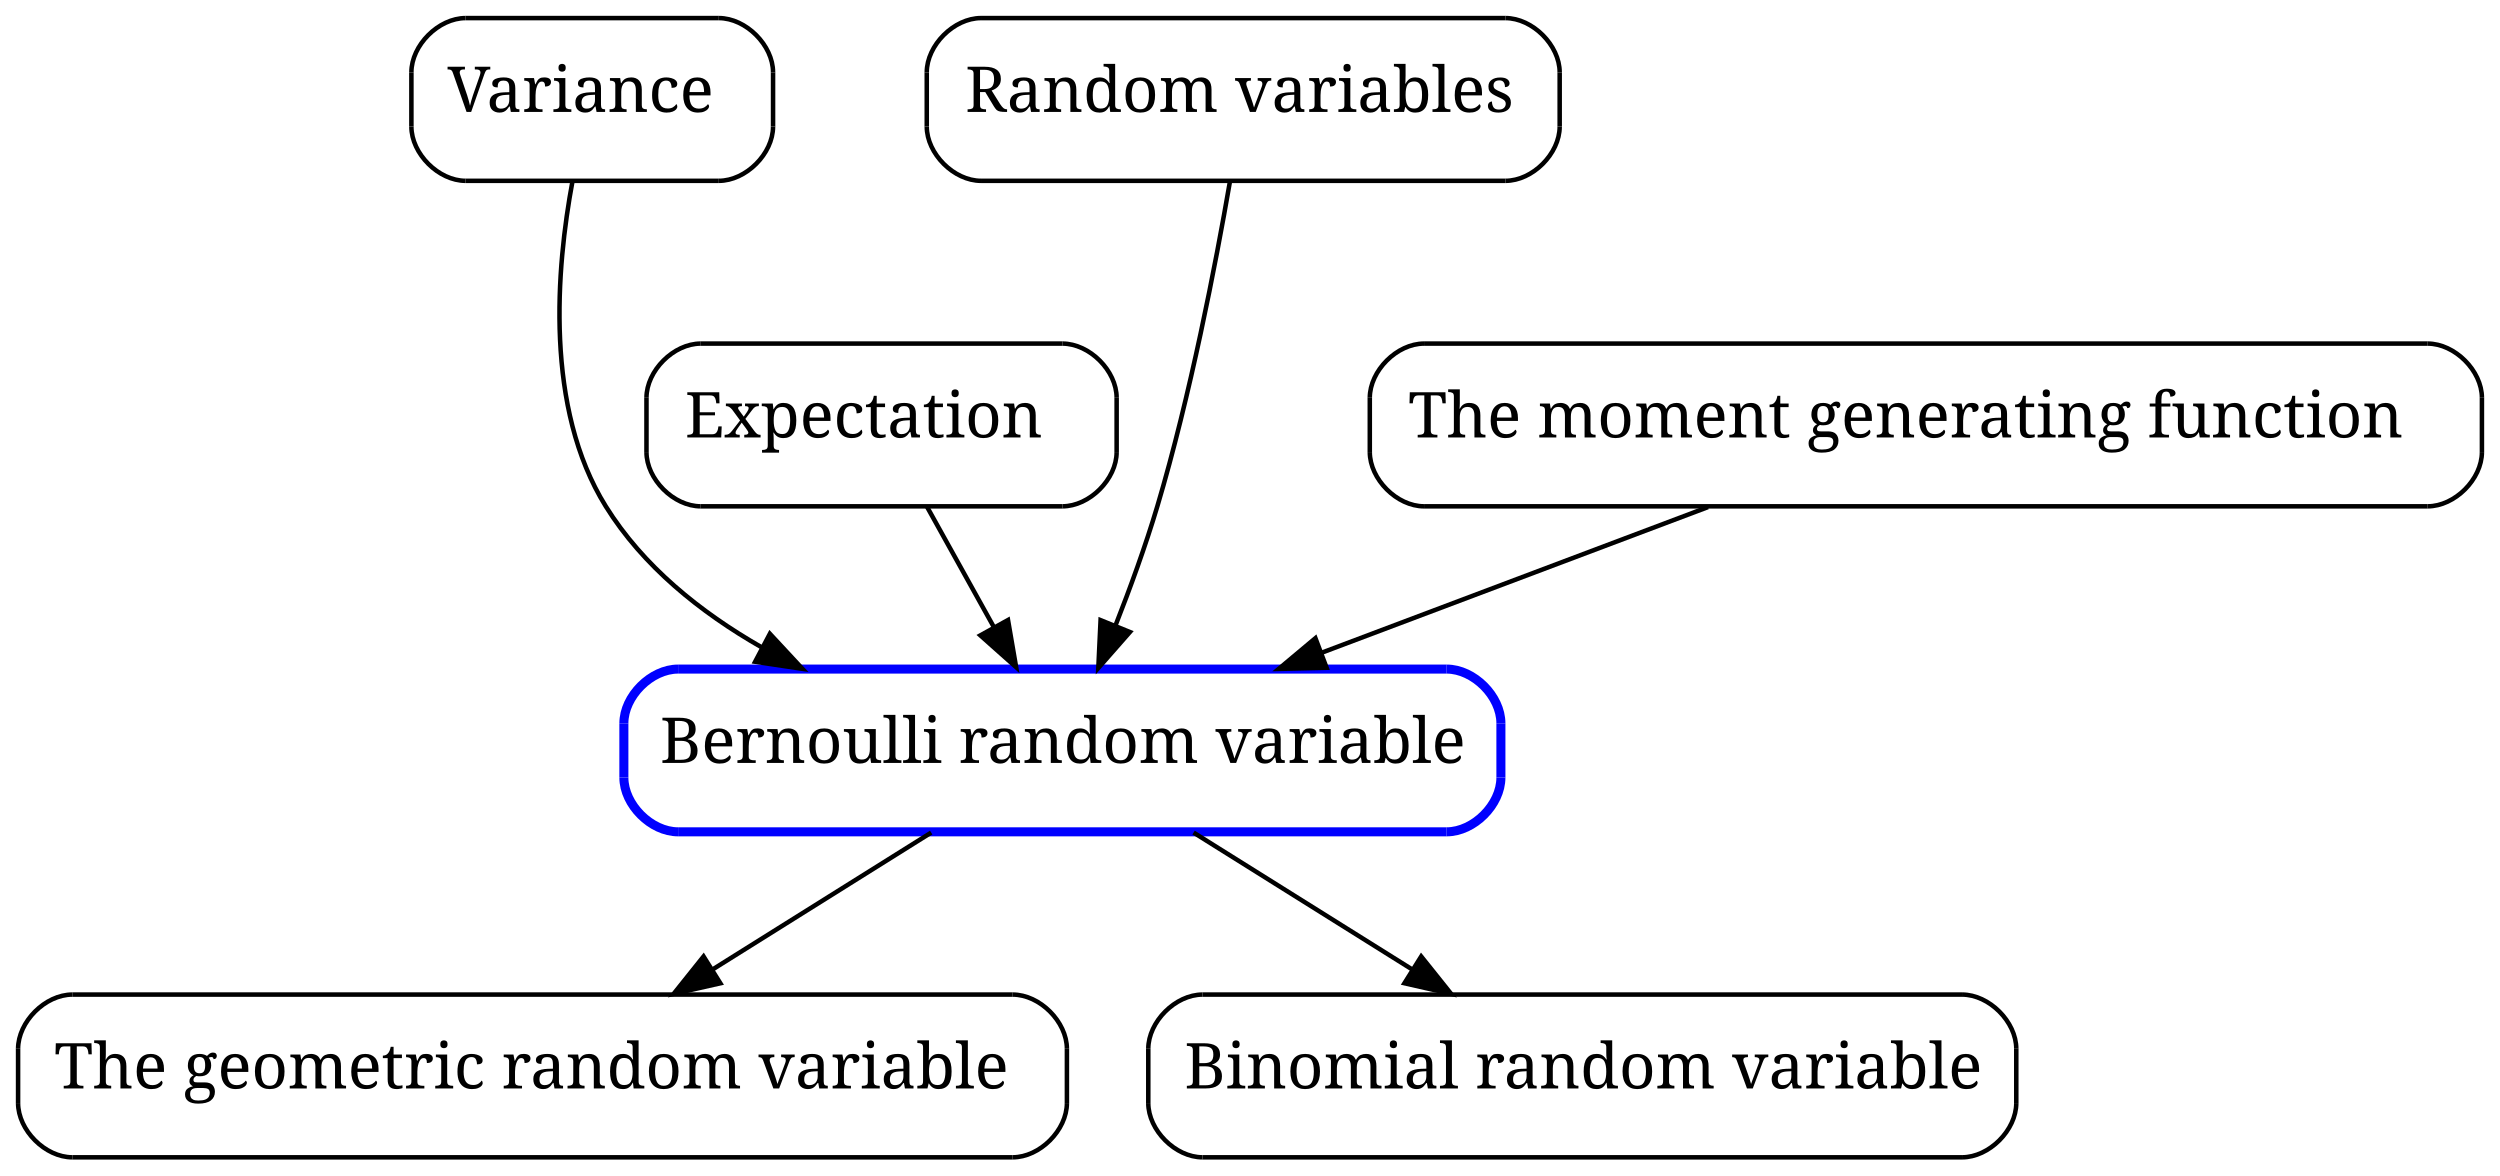
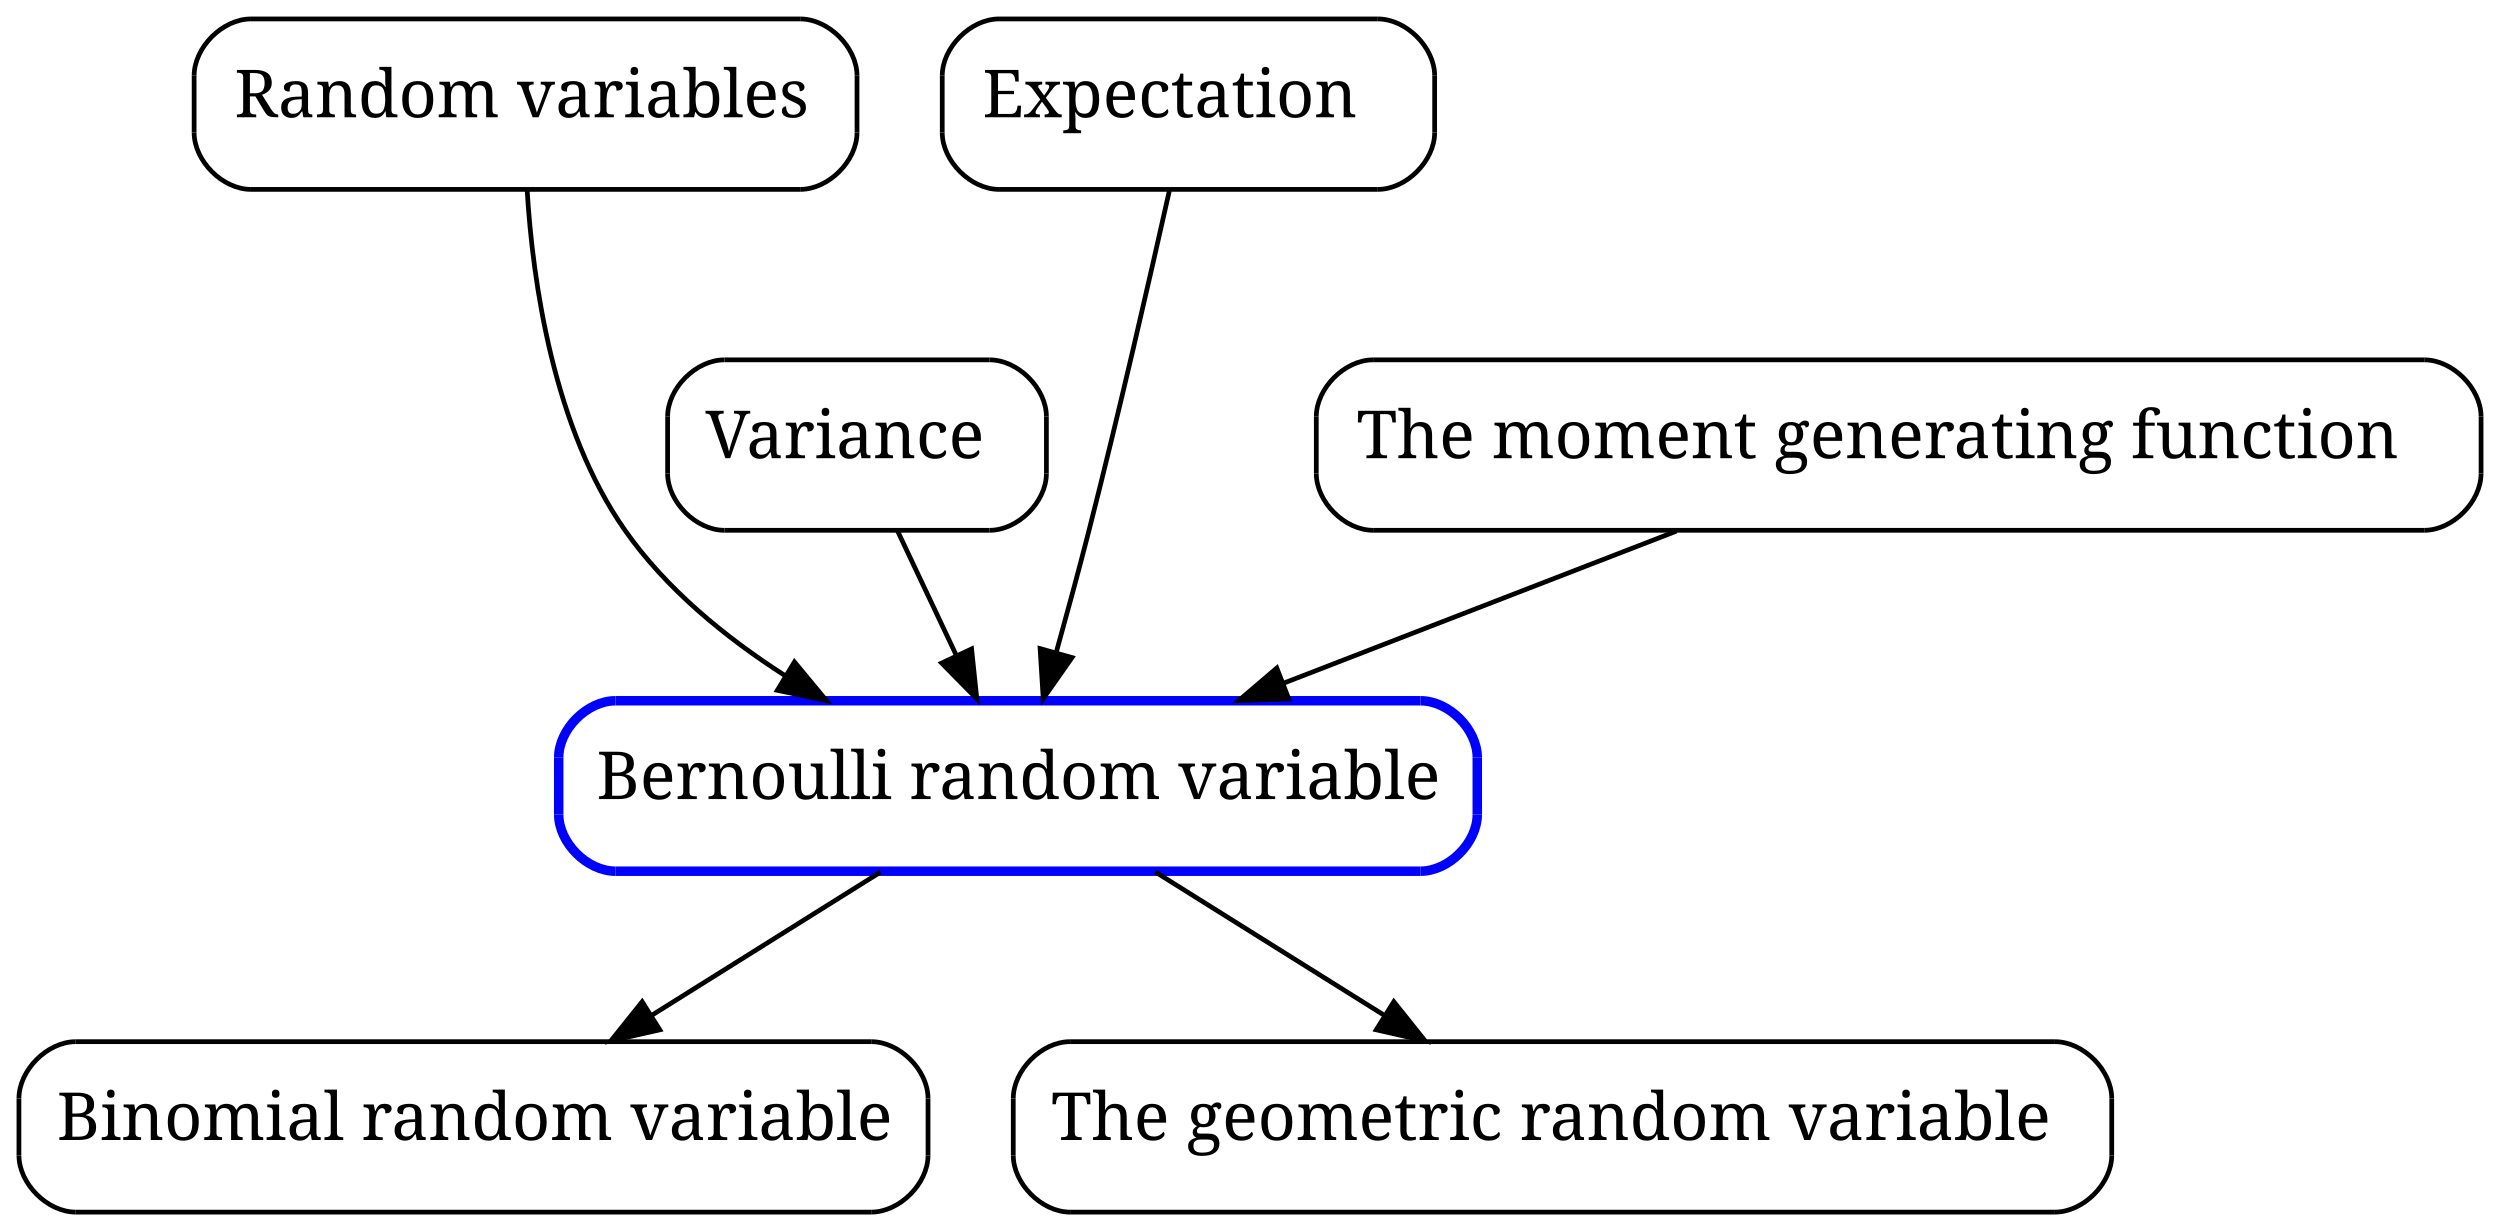
- <svg xmlns="http://www.w3.org/2000/svg" xmlns:xlink="http://www.w3.org/1999/xlink" width="553pt" height="260pt" viewBox="0.00 0.00 553.00 260.00">
+ <svg xmlns="http://www.w3.org/2000/svg" xmlns:xlink="http://www.w3.org/1999/xlink" width="528pt" height="260pt" viewBox="0.00 0.00 528.00 260.00">
  <g id="graph1" class="graph" transform="scale(1 1) rotate(0) translate(4 256)">
    <g id="node1" class="node">
      <a xlink:href="BERNOULI_RANDOM_VARIABLE.html" xlink:title="Bernoulli random variable" target="_top">
-         <polyline fill="none" stroke="blue" stroke-width="2" points="316,-108 146,-108 " />
-         <path fill="none" stroke="blue" stroke-width="2" d="M146,-108C140,-108 134,-102 134,-96" />
-         <polyline fill="none" stroke="blue" stroke-width="2" points="134,-96 134,-84 " />
-         <path fill="none" stroke="blue" stroke-width="2" d="M134,-84C134,-78 140,-72 146,-72" />
-         <polyline fill="none" stroke="blue" stroke-width="2" points="146,-72 316,-72 " />
-         <path fill="none" stroke="blue" stroke-width="2" d="M316,-72C322,-72 328,-78 328,-84" />
-         <polyline fill="none" stroke="blue" stroke-width="2" points="328,-84 328,-96 " />
-         <path fill="none" stroke="blue" stroke-width="2" d="M328,-96C328,-102 322,-108 316,-108" />
-         <text text-anchor="start" x="142" y="-87.233" font-family="Times Roman,serif" font-size="14.00">Bernoulli random variable</text>
+         <polyline fill="none" stroke="blue" stroke-width="2" points="296,-108 126,-108 " />
+         <path fill="none" stroke="blue" stroke-width="2" d="M126,-108C120,-108 114,-102 114,-96" />
+         <polyline fill="none" stroke="blue" stroke-width="2" points="114,-96 114,-84 " />
+         <path fill="none" stroke="blue" stroke-width="2" d="M114,-84C114,-78 120,-72 126,-72" />
+         <polyline fill="none" stroke="blue" stroke-width="2" points="126,-72 296,-72 " />
+         <path fill="none" stroke="blue" stroke-width="2" d="M296,-72C302,-72 308,-78 308,-84" />
+         <polyline fill="none" stroke="blue" stroke-width="2" points="308,-84 308,-96 " />
+         <path fill="none" stroke="blue" stroke-width="2" d="M308,-96C308,-102 302,-108 296,-108" />
+         <text text-anchor="start" x="122" y="-87.233" font-family="Times Roman,serif" font-size="14.00">Bernoulli random variable</text>
      </a>
    </g>
-     <g id="node11" class="node">
-       <a xlink:href="GEOMETRIC_RANDOM_VARIABLE.html" xlink:title="The geometric random variable" target="_top">
-         <polyline fill="none" stroke="black" points="220,-36 12,-36 " />
-         <path fill="none" stroke="black" d="M12,-36C6,-36 8.28967e-14,-30 6.63173e-14,-24" />
-         <polyline fill="none" stroke="black" points="6.63173e-14,-24 3.31587e-14,-12 " />
-         <path fill="none" stroke="black" d="M3.31587e-14,-12C1.65793e-14,-6 6,-1.7396e-14 12,-1.70285e-14" />
-         <polyline fill="none" stroke="black" points="12,-1.70285e-14 220,-4.28776e-15 " />
-         <path fill="none" stroke="black" d="M220,-4.28776e-15C226,-3.92024e-15 232,-6 232,-12" />
-         <polyline fill="none" stroke="black" points="232,-12 232,-24 " />
-         <path fill="none" stroke="black" d="M232,-24C232,-30 226,-36 220,-36" />
-         <text text-anchor="start" x="8" y="-15.233" font-family="Times Roman,serif" font-size="14.00">The geometric random variable</text>
+     <g id="node4" class="node">
+       <a xlink:href="BINOMIAL_RANDOM_VARIABLE.html" xlink:title="Binomial random variable" target="_top">
+         <polyline fill="none" stroke="black" points="180,-36 12,-36 " />
+         <path fill="none" stroke="black" d="M12,-36C6,-36 5.92119e-14,-30 4.73695e-14,-24" />
+         <polyline fill="none" stroke="black" points="4.73695e-14,-24 2.36848e-14,-12 " />
+         <path fill="none" stroke="black" d="M2.36848e-14,-12C1.18424e-14,-6 6,-1.73195e-14 12,-1.68754e-14" />
+         <polyline fill="none" stroke="black" points="12,-1.68754e-14 180,-4.44089e-15 " />
+         <path fill="none" stroke="black" d="M180,-4.44089e-15C186,-3.9968e-15 192,-6 192,-12" />
+         <polyline fill="none" stroke="black" points="192,-12 192,-24 " />
+         <path fill="none" stroke="black" d="M192,-24C192,-30 186,-36 180,-36" />
+         <text text-anchor="start" x="8" y="-15.233" font-family="Times Roman,serif" font-size="14.00">Binomial random variable</text>
      </a>
    </g>
-     <g id="edge12" class="edge">
-       <path fill="none" stroke="black" d="M201.981,-71.831C187.271,-62.622 169.236,-51.33 153.488,-41.471" />
-       <polygon fill="black" stroke="black" points="155.343,-38.503 145.01,-36.163 151.629,-44.436 155.343,-38.503" />
+     <g id="edge4" class="edge">
+       <path fill="none" stroke="black" d="M181.981,-71.831C167.271,-62.622 149.236,-51.33 133.488,-41.471" />
+       <polygon fill="black" stroke="black" points="135.343,-38.503 125.01,-36.163 131.629,-44.436 135.343,-38.503" />
+     </g>
+     <g id="node8" class="node">
+       <a xlink:href="GEOMETRIC_RANDOM_VARIABLE.html" xlink:title="The geometric random variable" target="_top">
+         <polyline fill="none" stroke="black" points="430,-36 222,-36 " />
+         <path fill="none" stroke="black" d="M222,-36C216,-36 210,-30 210,-24" />
+         <polyline fill="none" stroke="black" points="210,-24 210,-12 " />
+         <path fill="none" stroke="black" d="M210,-12C210,-6 216,-1.7396e-14 222,-1.70285e-14" />
+         <polyline fill="none" stroke="black" points="222,-1.70285e-14 430,-4.28776e-15 " />
+         <path fill="none" stroke="black" d="M430,-4.28776e-15C436,-3.92024e-15 442,-6 442,-12" />
+         <polyline fill="none" stroke="black" points="442,-12 442,-24 " />
+         <path fill="none" stroke="black" d="M442,-24C442,-30 436,-36 430,-36" />
+         <text text-anchor="start" x="218" y="-15.233" font-family="Times Roman,serif" font-size="14.00">The geometric random variable</text>
+       </a>
+     </g>
+     <g id="edge8" class="edge">
+       <path fill="none" stroke="black" d="M240.019,-71.831C254.729,-62.622 272.764,-51.33 288.512,-41.471" />
+       <polygon fill="black" stroke="black" points="290.371,-44.436 296.99,-36.163 286.657,-38.503 290.371,-44.436" />
+     </g>
+     <g id="node2" class="node">
+       <a xlink:href="RANDOM_VARIABLES.html" xlink:title="Random variables" target="_top">
+         <polyline fill="none" stroke="black" points="165,-252 49,-252 " />
+         <path fill="none" stroke="black" d="M49,-252C43,-252 37,-246 37,-240" />
+         <polyline fill="none" stroke="black" points="37,-240 37,-228 " />
+         <path fill="none" stroke="black" d="M37,-228C37,-222 43,-216 49,-216" />
+         <polyline fill="none" stroke="black" points="49,-216 165,-216 " />
+         <path fill="none" stroke="black" d="M165,-216C171,-216 177,-222 177,-228" />
+         <polyline fill="none" stroke="black" points="177,-228 177,-240 " />
+         <path fill="none" stroke="black" d="M177,-240C177,-246 171,-252 165,-252" />
+         <text text-anchor="start" x="45.5" y="-231.233" font-family="Times Roman,serif" font-size="14.00">Random variables</text>
+       </a>
+     </g>
+     <g id="edge2" class="edge">
+       <path fill="none" stroke="black" d="M107.333,-215.831C108.522,-196.42 112.891,-165.543 128,-144 136.662,-131.649 149.137,-121.421 161.795,-113.311" />
+       <polygon fill="black" stroke="black" points="163.787,-116.197 170.542,-108.035 160.171,-110.203 163.787,-116.197" />
+     </g>
+     <g id="node10" class="node">
+       <a xlink:href="VARIANCE.html" xlink:title="Variance " target="_top">
+         <polyline fill="none" stroke="black" points="205,-180 149,-180 " />
+         <path fill="none" stroke="black" d="M149,-180C143,-180 137,-174 137,-168" />
+         <polyline fill="none" stroke="black" points="137,-168 137,-156 " />
+         <path fill="none" stroke="black" d="M137,-156C137,-150 143,-144 149,-144" />
+         <polyline fill="none" stroke="black" points="149,-144 205,-144 " />
+         <path fill="none" stroke="black" d="M205,-144C211,-144 217,-150 217,-156" />
+         <polyline fill="none" stroke="black" points="217,-156 217,-168 " />
+         <path fill="none" stroke="black" d="M217,-168C217,-174 211,-180 205,-180" />
+         <text text-anchor="start" x="145" y="-159.233" font-family="Times Roman,serif" font-size="14.00">Variance </text>
+       </a>
+     </g>
+     <g id="node6" class="node">
+       <a xlink:href="EXPECTATION.html" xlink:title="Expectation " target="_top">
+         <polyline fill="none" stroke="black" points="287,-252 207,-252 " />
+         <path fill="none" stroke="black" d="M207,-252C201,-252 195,-246 195,-240" />
+         <polyline fill="none" stroke="black" points="195,-240 195,-228 " />
+         <path fill="none" stroke="black" d="M195,-228C195,-222 201,-216 207,-216" />
+         <polyline fill="none" stroke="black" points="207,-216 287,-216 " />
+         <path fill="none" stroke="black" d="M287,-216C293,-216 299,-222 299,-228" />
+         <polyline fill="none" stroke="black" points="299,-228 299,-240 " />
+         <path fill="none" stroke="black" d="M299,-240C299,-246 293,-252 287,-252" />
+         <text text-anchor="start" x="203.5" y="-231.233" font-family="Times Roman,serif" font-size="14.00">Expectation </text>
+       </a>
+     </g>
+     <g id="edge6" class="edge">
+       <path fill="none" stroke="black" d="M242.959,-215.674C238.886,-197.449 232.314,-168.717 226,-144 223.843,-135.555 221.359,-126.409 219.041,-118.085" />
+       <polygon fill="black" stroke="black" points="222.406,-117.122 216.328,-108.443 215.667,-119.018 222.406,-117.122" />
+     </g>
+     <g id="edge10" class="edge">
+       <path fill="none" stroke="black" d="M185.58,-143.831C189.336,-135.877 193.826,-126.369 197.98,-117.572" />
+       <polygon fill="black" stroke="black" points="201.2,-118.95 202.305,-108.413 194.87,-115.961 201.2,-118.95" />
    </g>
    <g id="node13" class="node">
-       <a xlink:href="BINOMIAL_RANDOM_VARIABLE.html" xlink:title="Binomial random variable" target="_top">
-         <polyline fill="none" stroke="black" points="430,-36 262,-36 " />
-         <path fill="none" stroke="black" d="M262,-36C256,-36 250,-30 250,-24" />
-         <polyline fill="none" stroke="black" points="250,-24 250,-12 " />
-         <path fill="none" stroke="black" d="M250,-12C250,-6 256,-1.73195e-14 262,-1.68754e-14" />
-         <polyline fill="none" stroke="black" points="262,-1.68754e-14 430,-4.44089e-15 " />
-         <path fill="none" stroke="black" d="M430,-4.44089e-15C436,-3.9968e-15 442,-6 442,-12" />
-         <polyline fill="none" stroke="black" points="442,-12 442,-24 " />
-         <path fill="none" stroke="black" d="M442,-24C442,-30 436,-36 430,-36" />
-         <text text-anchor="start" x="258" y="-15.233" font-family="Times Roman,serif" font-size="14.00">Binomial random variable</text>
+       <a xlink:href="MOMENT_GENERATING_FUNCTION.html" xlink:title="The moment generating function" target="_top">
+         <polyline fill="none" stroke="black" points="508,-180 286,-180 " />
+         <path fill="none" stroke="black" d="M286,-180C280,-180 274,-174 274,-168" />
+         <polyline fill="none" stroke="black" points="274,-168 274,-156 " />
+         <path fill="none" stroke="black" d="M274,-156C274,-150 280,-144 286,-144" />
+         <polyline fill="none" stroke="black" points="286,-144 508,-144 " />
+         <path fill="none" stroke="black" d="M508,-144C514,-144 520,-150 520,-156" />
+         <polyline fill="none" stroke="black" points="520,-156 520,-168 " />
+         <path fill="none" stroke="black" d="M520,-168C520,-174 514,-180 508,-180" />
+         <text text-anchor="start" x="282.5" y="-159.233" font-family="Times Roman,serif" font-size="14.00">The moment generating function</text>
      </a>
    </g>
    <g id="edge14" class="edge">
-       <path fill="none" stroke="black" d="M260.019,-71.831C274.729,-62.622 292.764,-51.33 308.512,-41.471" />
-       <polygon fill="black" stroke="black" points="310.371,-44.436 316.99,-36.163 306.657,-38.503 310.371,-44.436" />
-     </g>
-     <g id="node2" class="node">
-       <a xlink:href="VARIANCE.html" xlink:title="Variance " target="_top">
-         <polyline fill="none" stroke="black" points="155,-252 99,-252 " />
-         <path fill="none" stroke="black" d="M99,-252C93,-252 87,-246 87,-240" />
-         <polyline fill="none" stroke="black" points="87,-240 87,-228 " />
-         <path fill="none" stroke="black" d="M87,-228C87,-222 93,-216 99,-216" />
-         <polyline fill="none" stroke="black" points="99,-216 155,-216 " />
-         <path fill="none" stroke="black" d="M155,-216C161,-216 167,-222 167,-228" />
-         <polyline fill="none" stroke="black" points="167,-228 167,-240 " />
-         <path fill="none" stroke="black" d="M167,-240C167,-246 161,-252 155,-252" />
-         <text text-anchor="start" x="95" y="-231.233" font-family="Times Roman,serif" font-size="14.00">Variance </text>
-       </a>
-     </g>
-     <g id="edge2" class="edge">
-       <path fill="none" stroke="black" d="M122.636,-215.918C119.034,-196.583 116.455,-165.77 130,-144 138.229,-130.774 150.879,-120.586 164.475,-112.815" />
-       <polygon fill="black" stroke="black" points="166.297,-115.811 173.509,-108.05 163.031,-109.62 166.297,-115.811" />
-     </g>
-     <g id="node6" class="node">
-       <a xlink:href="EXPECTATION.html" xlink:title="Expectation " target="_top">
-         <polyline fill="none" stroke="black" points="231,-180 151,-180 " />
-         <path fill="none" stroke="black" d="M151,-180C145,-180 139,-174 139,-168" />
-         <polyline fill="none" stroke="black" points="139,-168 139,-156 " />
-         <path fill="none" stroke="black" d="M139,-156C139,-150 145,-144 151,-144" />
-         <polyline fill="none" stroke="black" points="151,-144 231,-144 " />
-         <path fill="none" stroke="black" d="M231,-144C237,-144 243,-150 243,-156" />
-         <polyline fill="none" stroke="black" points="243,-156 243,-168 " />
-         <path fill="none" stroke="black" d="M243,-168C243,-174 237,-180 231,-180" />
-         <text text-anchor="start" x="147.5" y="-159.233" font-family="Times Roman,serif" font-size="14.00">Expectation </text>
-       </a>
-     </g>
-     <g id="node4" class="node">
-       <a xlink:href="RANDOM_VARIABLES.html" xlink:title="Random variables" target="_top">
-         <polyline fill="none" stroke="black" points="329,-252 213,-252 " />
-         <path fill="none" stroke="black" d="M213,-252C207,-252 201,-246 201,-240" />
-         <polyline fill="none" stroke="black" points="201,-240 201,-228 " />
-         <path fill="none" stroke="black" d="M201,-228C201,-222 207,-216 213,-216" />
-         <polyline fill="none" stroke="black" points="213,-216 329,-216 " />
-         <path fill="none" stroke="black" d="M329,-216C335,-216 341,-222 341,-228" />
-         <polyline fill="none" stroke="black" points="341,-228 341,-240 " />
-         <path fill="none" stroke="black" d="M341,-240C341,-246 335,-252 329,-252" />
-         <text text-anchor="start" x="209.5" y="-231.233" font-family="Times Roman,serif" font-size="14.00">Random variables</text>
-       </a>
-     </g>
-     <g id="edge4" class="edge">
-       <path fill="none" stroke="black" d="M268.065,-215.854C264.892,-197.522 259.293,-168.488 252,-144 249.4,-135.269 246.011,-125.958 242.717,-117.569" />
-       <polygon fill="black" stroke="black" points="245.938,-116.197 238.947,-108.236 239.447,-118.819 245.938,-116.197" />
-     </g>
-     <g id="edge6" class="edge">
-       <path fill="none" stroke="black" d="M201.094,-143.831C205.56,-135.792 210.907,-126.167 215.838,-117.292" />
-       <polygon fill="black" stroke="black" points="218.973,-118.855 220.77,-108.413 212.854,-115.455 218.973,-118.855" />
-     </g>
-     <g id="node9" class="node">
-       <a xlink:href="MOMENT_GENERATING_FUNCTION.html" xlink:title="The moment generating function" target="_top">
-         <polyline fill="none" stroke="black" points="533,-180 311,-180 " />
-         <path fill="none" stroke="black" d="M311,-180C305,-180 299,-174 299,-168" />
-         <polyline fill="none" stroke="black" points="299,-168 299,-156 " />
-         <path fill="none" stroke="black" d="M299,-156C299,-150 305,-144 311,-144" />
-         <polyline fill="none" stroke="black" points="311,-144 533,-144 " />
-         <path fill="none" stroke="black" d="M533,-144C539,-144 545,-150 545,-156" />
-         <polyline fill="none" stroke="black" points="545,-156 545,-168 " />
-         <path fill="none" stroke="black" d="M545,-168C545,-174 539,-180 533,-180" />
-         <text text-anchor="start" x="307.5" y="-159.233" font-family="Times Roman,serif" font-size="14.00">The moment generating function</text>
-       </a>
-     </g>
-     <g id="edge10" class="edge">
-       <path fill="none" stroke="black" d="M373.803,-143.831C347.803,-134.031 315.546,-121.871 288.272,-111.589" />
-       <polygon fill="black" stroke="black" points="289.443,-108.29 278.851,-108.038 286.973,-114.84 289.443,-108.29" />
+       <path fill="none" stroke="black" d="M350.064,-143.831C324.856,-134.073 293.607,-121.977 267.121,-111.724" />
+       <polygon fill="black" stroke="black" points="268.187,-108.384 257.598,-108.038 265.66,-114.912 268.187,-108.384" />
    </g>
  </g>
</svg>
